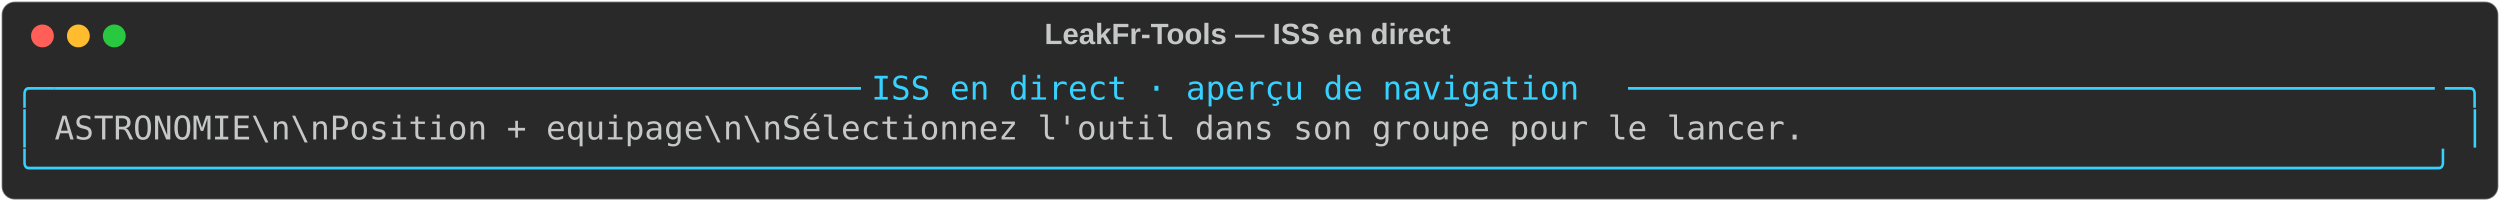
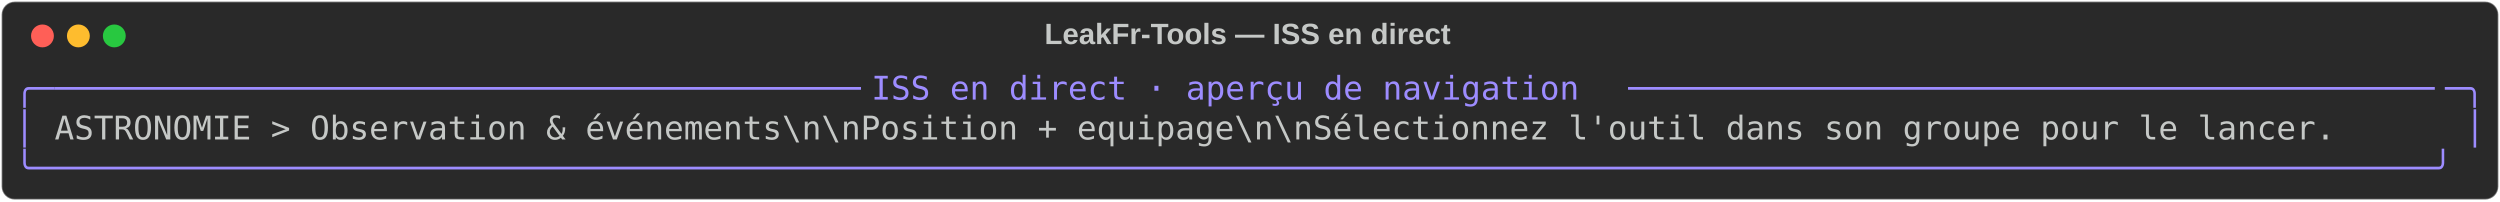
<svg xmlns="http://www.w3.org/2000/svg" class="rich-terminal" viewBox="0 0 1531 123.2">
  <style>

    @font-face {
        font-family: "Fira Code";
        src: local("FiraCode-Regular"),
                url("https://cdnjs.cloudflare.com/ajax/libs/firacode/6.2.0/woff2/FiraCode-Regular.woff2") format("woff2"),
                url("https://cdnjs.cloudflare.com/ajax/libs/firacode/6.2.0/woff/FiraCode-Regular.woff") format("woff");
        font-style: normal;
        font-weight: 400;
    }
    @font-face {
        font-family: "Fira Code";
        src: local("FiraCode-Bold"),
                url("https://cdnjs.cloudflare.com/ajax/libs/firacode/6.2.0/woff2/FiraCode-Bold.woff2") format("woff2"),
                url("https://cdnjs.cloudflare.com/ajax/libs/firacode/6.2.0/woff/FiraCode-Bold.woff") format("woff");
        font-style: bold;
        font-weight: 700;
    }

-     .terminal-383266672-matrix {
+     .terminal-2002924646-matrix {
        font-family: Fira Code, monospace;
        font-size: 20px;
        line-height: 24.4px;
        font-variant-east-asian: full-width;
    }

-     .terminal-383266672-title {
+     .terminal-2002924646-title {
        font-size: 18px;
        font-weight: bold;
        font-family: arial;
    }

-     .terminal-383266672-r1 { fill: #36d1ff }
- .terminal-383266672-r2 { fill: #c5c8c6 }
+     .terminal-2002924646-r1 { fill: #9d8cff }
+ .terminal-2002924646-r2 { fill: #c5c8c6 }
    </style>
  <defs>
-     <clipPath id="terminal-383266672-clip-terminal">
+     <clipPath id="terminal-2002924646-clip-terminal">
      <rect x="0" y="0" width="1511.8" height="72.2" />
    </clipPath>
-     <clipPath id="terminal-383266672-line-0">
+     <clipPath id="terminal-2002924646-line-0">
      <rect x="0" y="1.5" width="1512.8" height="24.65" />
    </clipPath>
-     <clipPath id="terminal-383266672-line-1">
+     <clipPath id="terminal-2002924646-line-1">
      <rect x="0" y="25.9" width="1512.8" height="24.65" />
    </clipPath>
  </defs>
  <rect fill="#292929" stroke="rgba(255,255,255,0.35)" stroke-width="1" x="1" y="1" width="1529" height="121.2" rx="8" />
-   <text class="terminal-383266672-title" fill="#c5c8c6" text-anchor="middle" x="764" y="27">LeakFr-Tools — ISS en direct</text>
+   <text class="terminal-2002924646-title" fill="#c5c8c6" text-anchor="middle" x="764" y="27">LeakFr-Tools — ISS en direct</text>
  <g transform="translate(26,22)">
    <circle cx="0" cy="0" r="7" fill="#ff5f57" />
    <circle cx="22" cy="0" r="7" fill="#febc2e" />
    <circle cx="44" cy="0" r="7" fill="#28c840" />
  </g>
-   <g transform="translate(9, 41)" clip-path="url(#terminal-383266672-clip-terminal)">
-     <g class="terminal-383266672-matrix">
-       <text class="terminal-383266672-r1" x="0" y="20" textLength="24.4" clip-path="url(#terminal-383266672-line-0)">╭─</text>
-       <text class="terminal-383266672-r1" x="24.4" y="20" textLength="500.2" clip-path="url(#terminal-383266672-line-0)">─────────────────────────────────────────</text>
-       <text class="terminal-383266672-r1" x="524.6" y="20" textLength="463.6" clip-path="url(#terminal-383266672-line-0)"> ISS en direct · aperçu de navigation </text>
-       <text class="terminal-383266672-r1" x="988.2" y="20" textLength="500.2" clip-path="url(#terminal-383266672-line-0)">─────────────────────────────────────────</text>
-       <text class="terminal-383266672-r1" x="1488.4" y="20" textLength="24.4" clip-path="url(#terminal-383266672-line-0)">─╮</text>
-       <text class="terminal-383266672-r2" x="1512.8" y="20" textLength="12.2" clip-path="url(#terminal-383266672-line-0)">
+   <g transform="translate(9, 41)" clip-path="url(#terminal-2002924646-clip-terminal)">
+     <g class="terminal-2002924646-matrix">
+       <text class="terminal-2002924646-r1" x="0" y="20" textLength="24.4" clip-path="url(#terminal-2002924646-line-0)">╭─</text>
+       <text class="terminal-2002924646-r1" x="24.4" y="20" textLength="500.2" clip-path="url(#terminal-2002924646-line-0)">─────────────────────────────────────────</text>
+       <text class="terminal-2002924646-r1" x="524.6" y="20" textLength="463.6" clip-path="url(#terminal-2002924646-line-0)"> ISS en direct · aperçu de navigation </text>
+       <text class="terminal-2002924646-r1" x="988.2" y="20" textLength="500.2" clip-path="url(#terminal-2002924646-line-0)">─────────────────────────────────────────</text>
+       <text class="terminal-2002924646-r1" x="1488.4" y="20" textLength="24.4" clip-path="url(#terminal-2002924646-line-0)">─╮</text>
+       <text class="terminal-2002924646-r2" x="1512.8" y="20" textLength="12.2" clip-path="url(#terminal-2002924646-line-0)">
</text>
-       <text class="terminal-383266672-r1" x="0" y="44.4" textLength="12.2" clip-path="url(#terminal-383266672-line-1)">│</text>
-       <text class="terminal-383266672-r2" x="24.4" y="44.4" textLength="1085.8" clip-path="url(#terminal-383266672-line-1)">ASTRONOMIE\n\nPosition + equipage\n\nSélectionnez l'outil dans son groupe pour le lancer.</text>
-       <text class="terminal-383266672-r1" x="1500.6" y="44.4" textLength="12.2" clip-path="url(#terminal-383266672-line-1)">│</text>
-       <text class="terminal-383266672-r2" x="1512.8" y="44.4" textLength="12.2" clip-path="url(#terminal-383266672-line-1)">
+       <text class="terminal-2002924646-r1" x="0" y="44.4" textLength="12.2" clip-path="url(#terminal-2002924646-line-1)">│</text>
+       <text class="terminal-2002924646-r2" x="24.4" y="44.4" textLength="1415.2" clip-path="url(#terminal-2002924646-line-1)">ASTRONOMIE &gt; Observation &amp; événements\n\nPosition + equipage\n\nSélectionnez l'outil dans son groupe pour le lancer.</text>
+       <text class="terminal-2002924646-r1" x="1500.6" y="44.4" textLength="12.2" clip-path="url(#terminal-2002924646-line-1)">│</text>
+       <text class="terminal-2002924646-r2" x="1512.8" y="44.4" textLength="12.2" clip-path="url(#terminal-2002924646-line-1)">
</text>
-       <text class="terminal-383266672-r1" x="0" y="68.8" textLength="1512.8" clip-path="url(#terminal-383266672-line-2)">╰──────────────────────────────────────────────────────────────────────────────────────────────────────────────────────────╯</text>
-       <text class="terminal-383266672-r2" x="1512.8" y="68.8" textLength="12.2" clip-path="url(#terminal-383266672-line-2)">
+       <text class="terminal-2002924646-r1" x="0" y="68.8" textLength="1512.8" clip-path="url(#terminal-2002924646-line-2)">╰──────────────────────────────────────────────────────────────────────────────────────────────────────────────────────────╯</text>
+       <text class="terminal-2002924646-r2" x="1512.8" y="68.8" textLength="12.2" clip-path="url(#terminal-2002924646-line-2)">
</text>
    </g>
  </g>
</svg>
